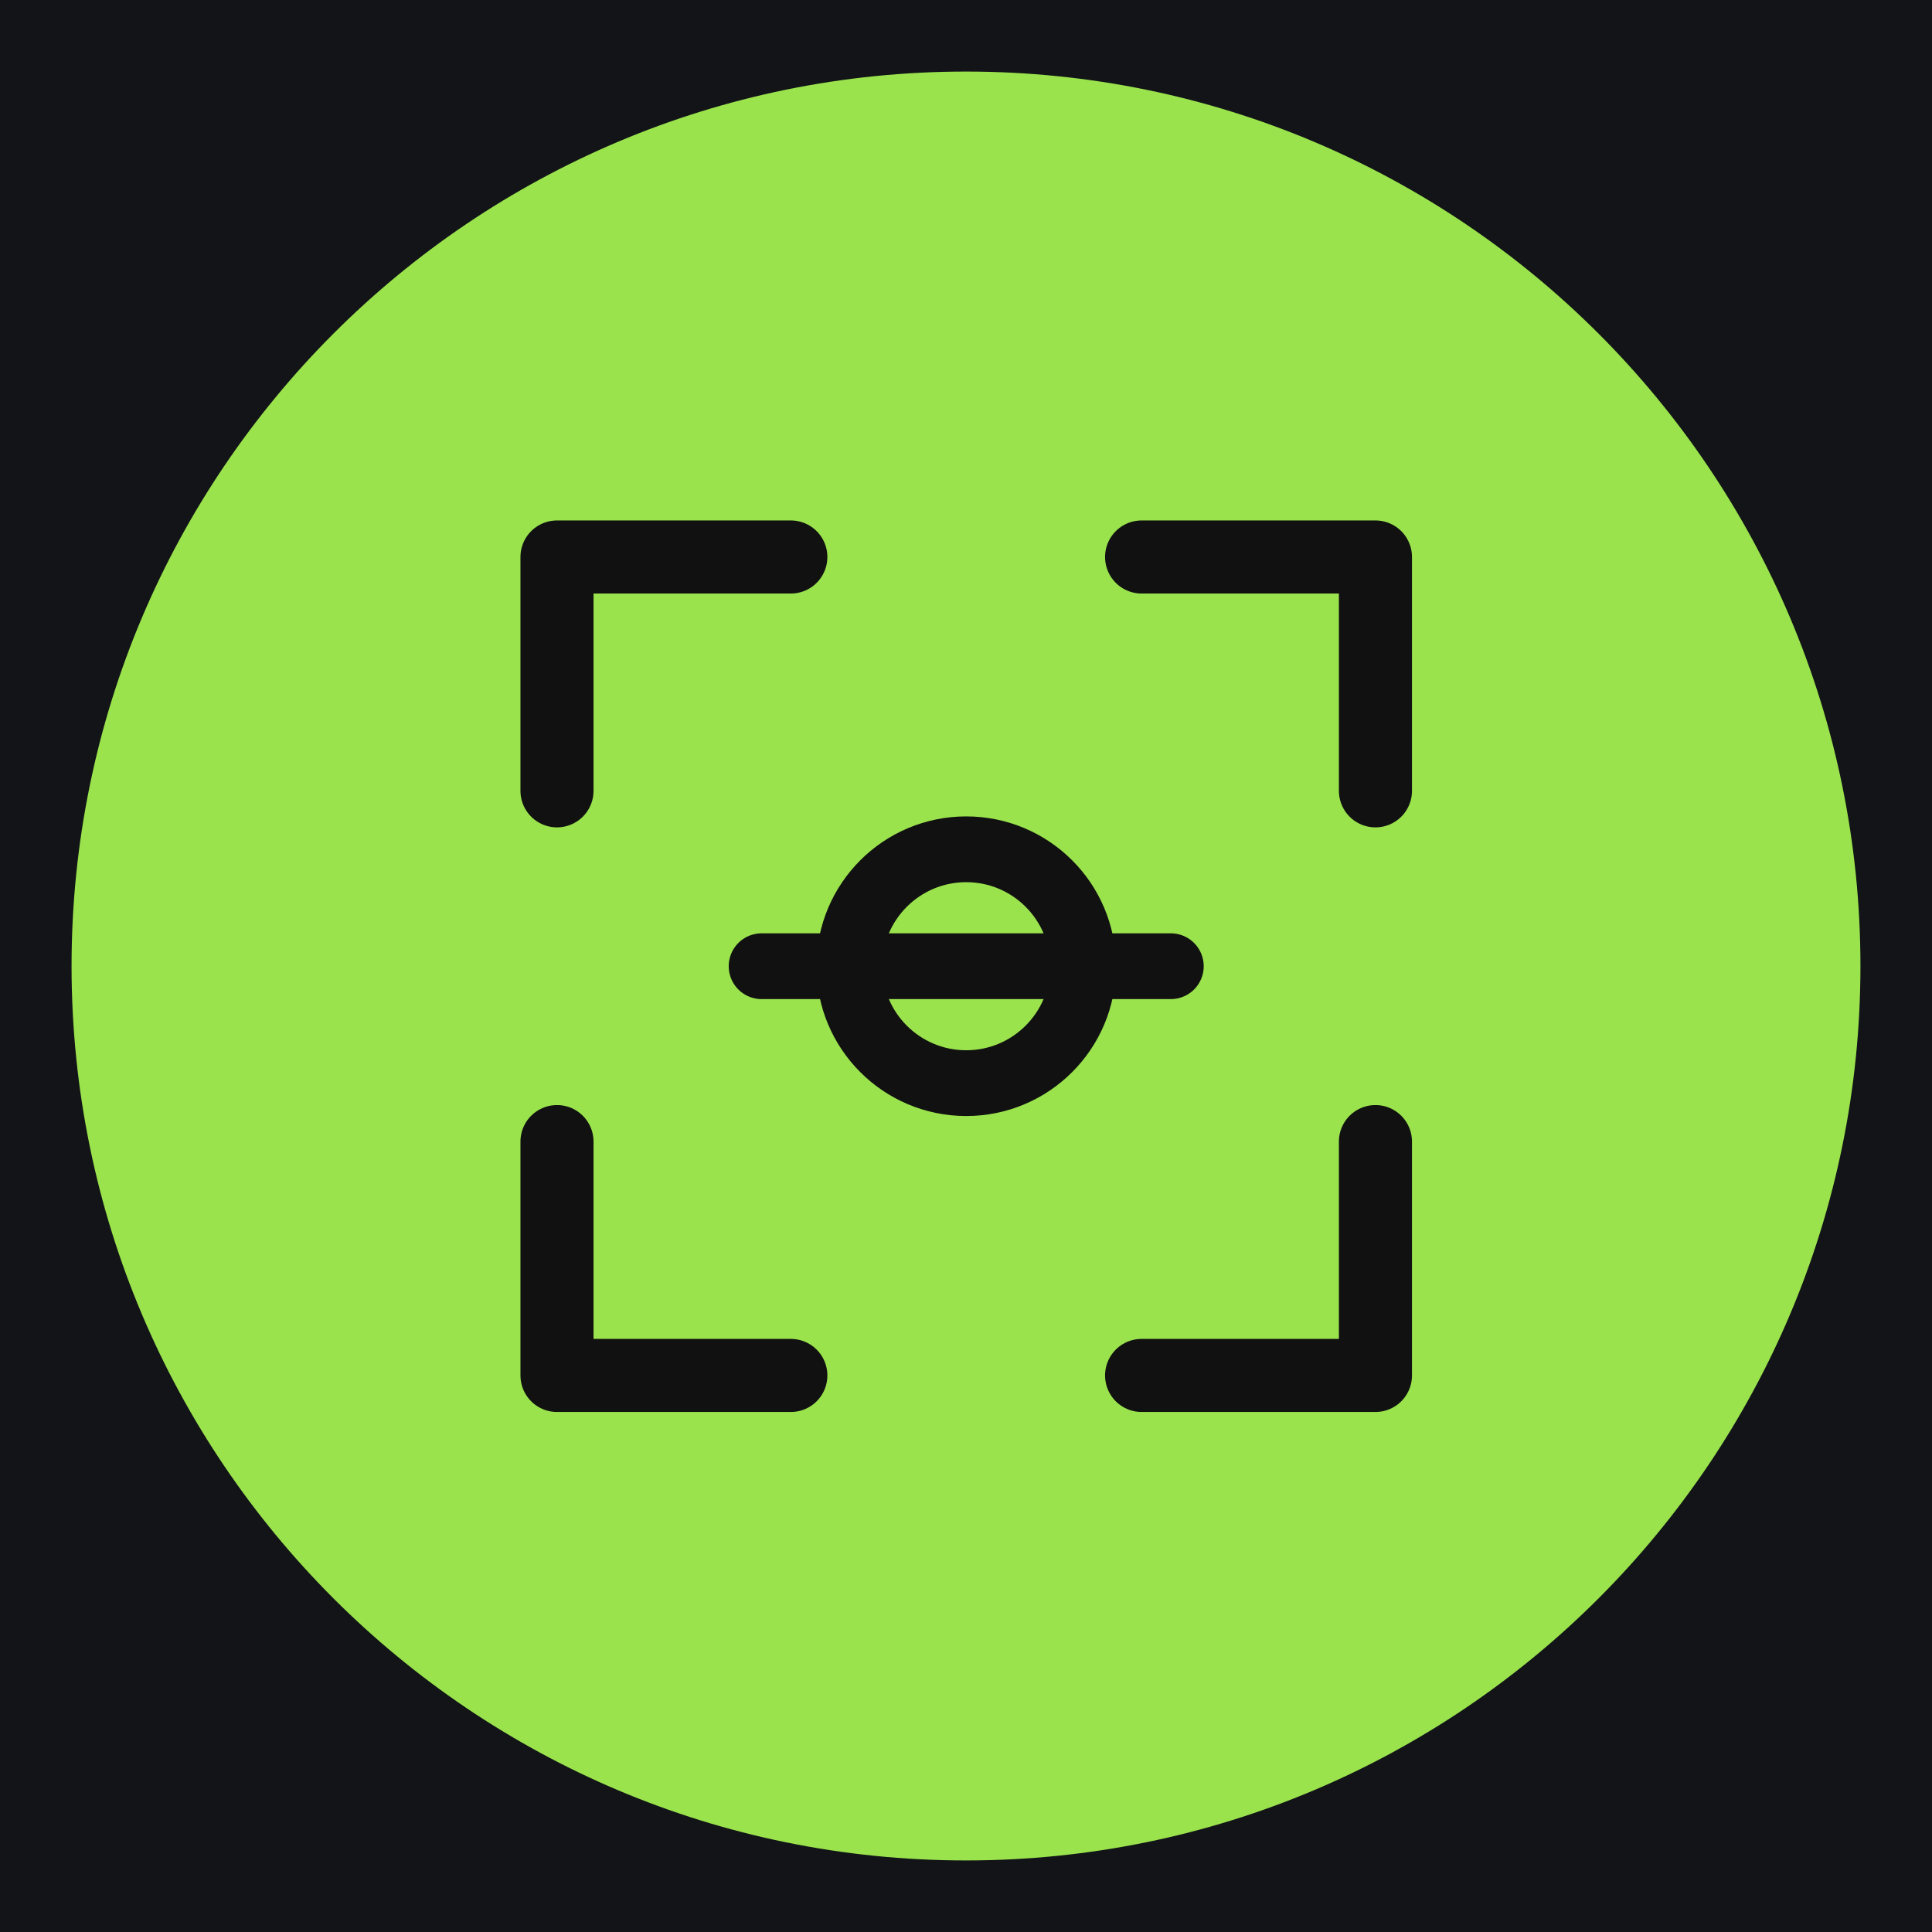
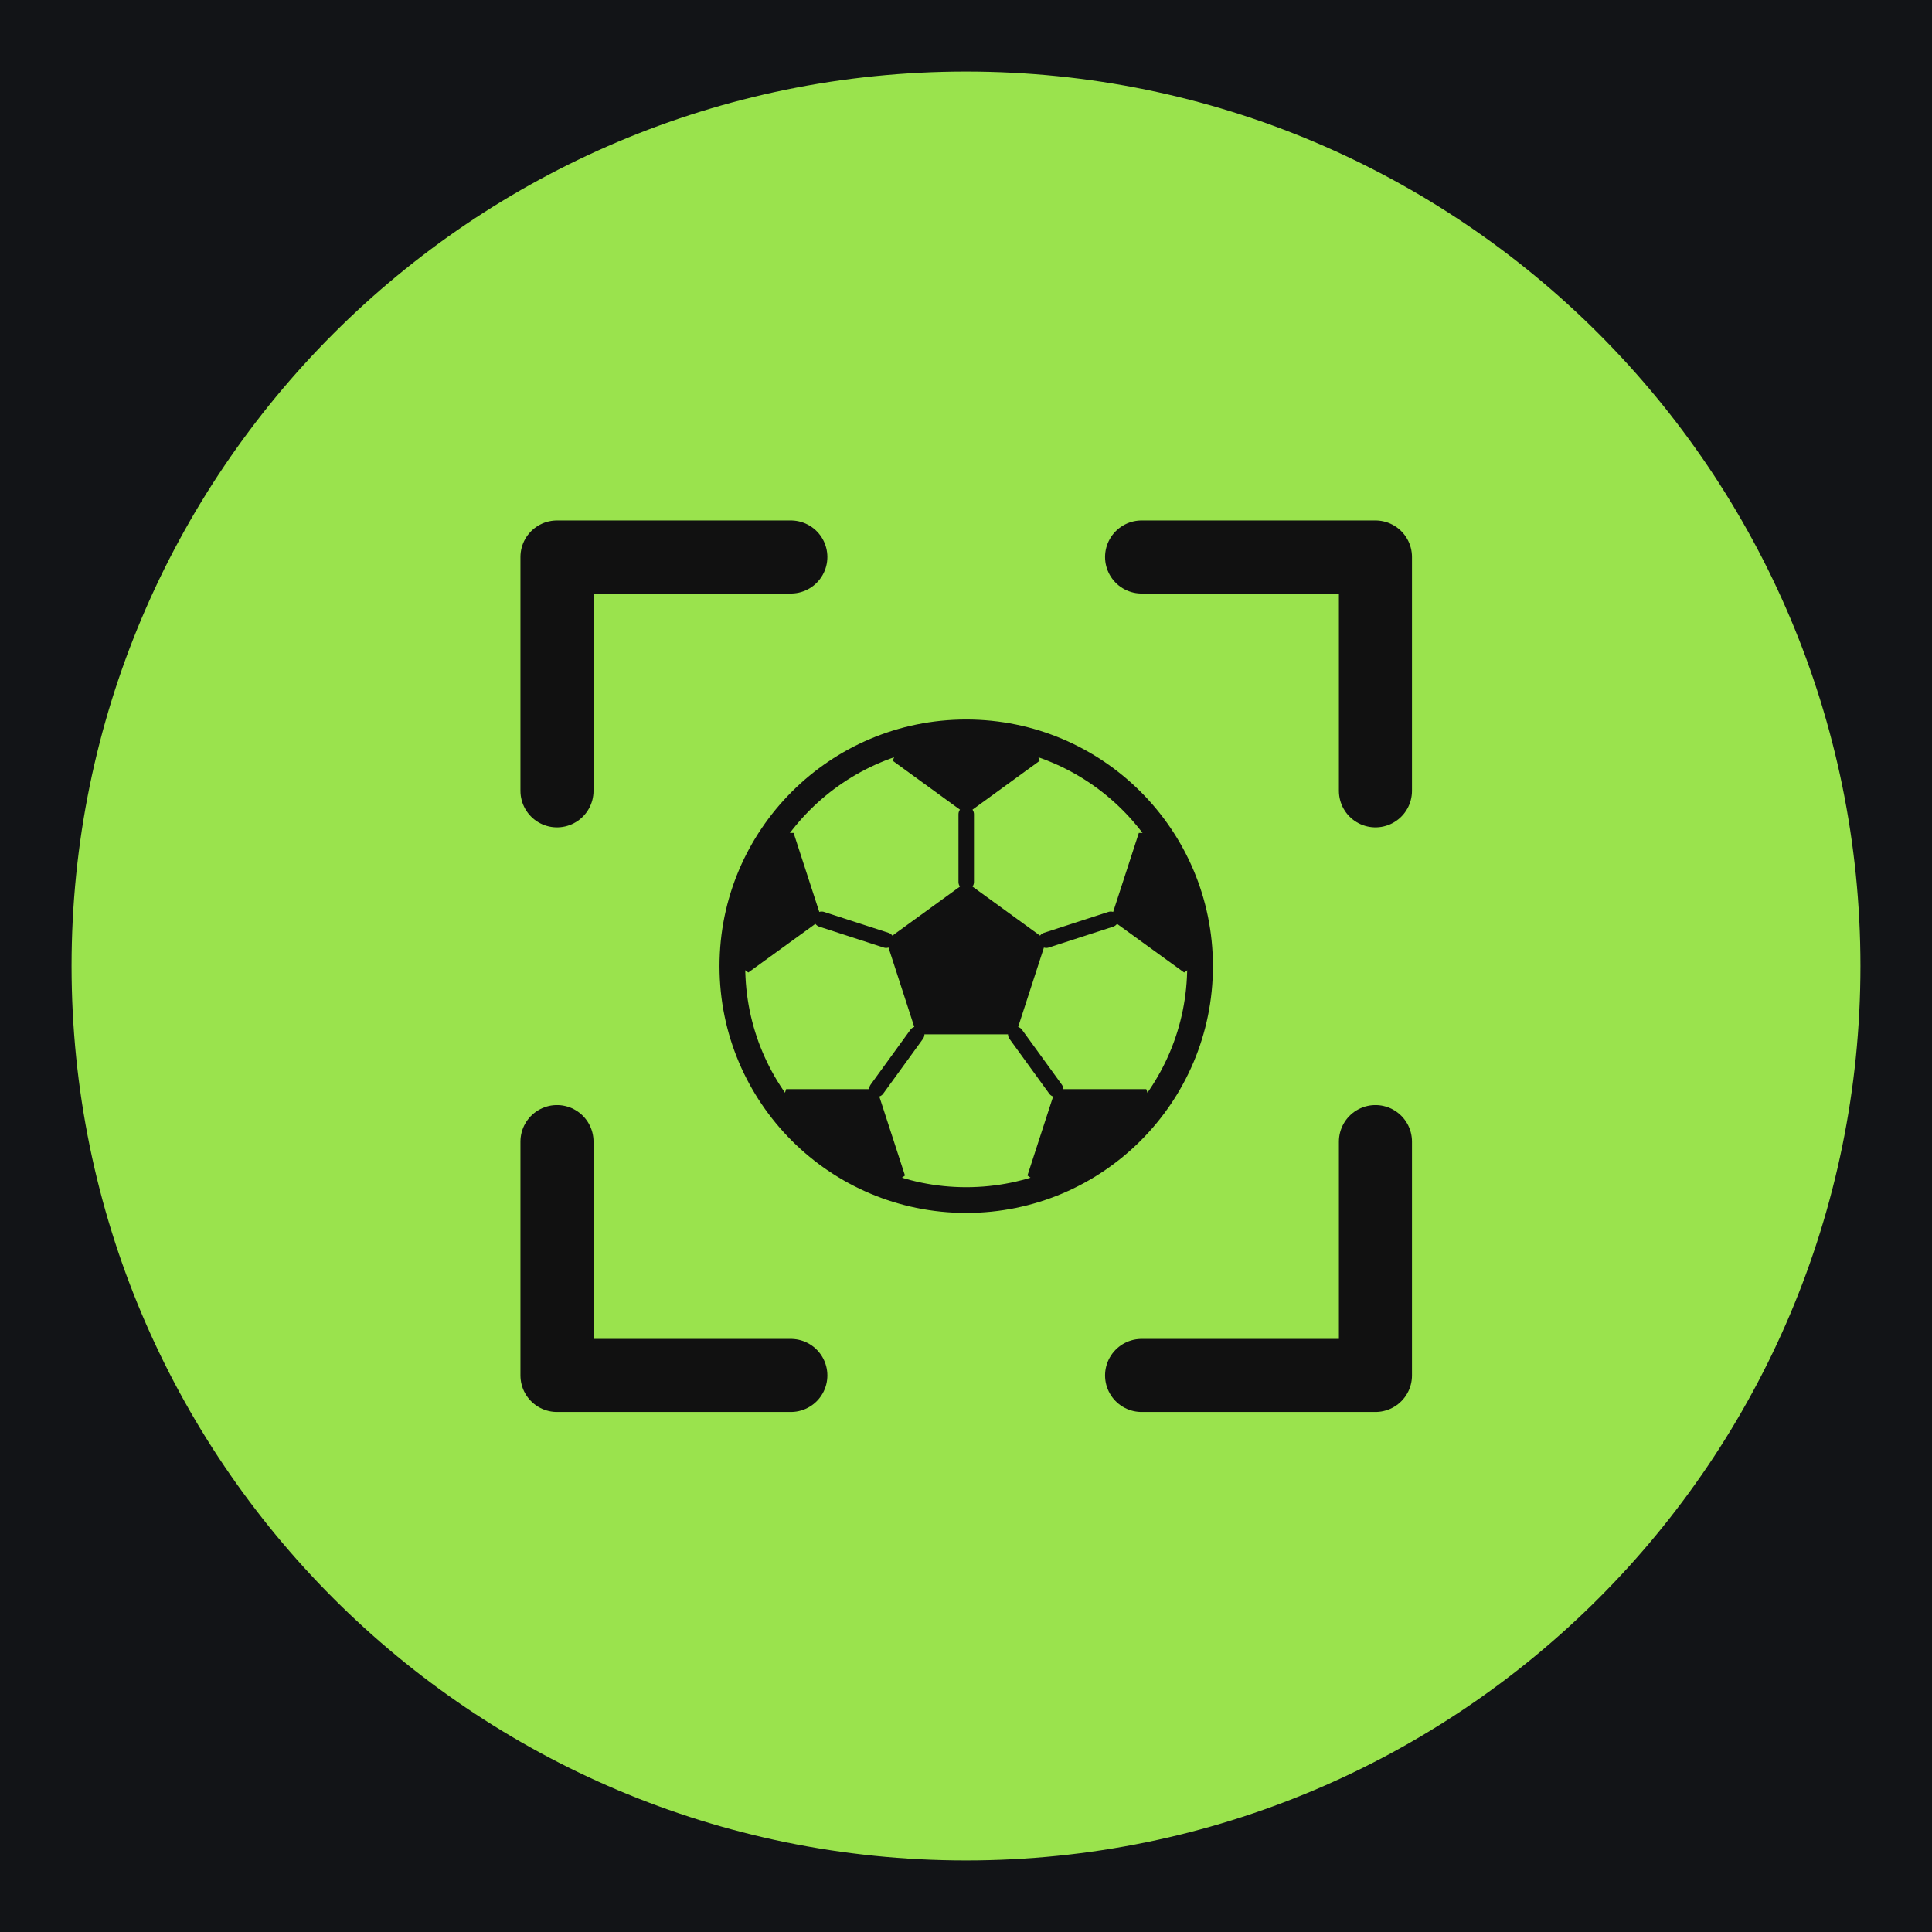
<svg xmlns="http://www.w3.org/2000/svg" viewBox="0 0 108 108" width="1080" height="1080">
  <rect width="108" height="108" fill="#121417" />
  <circle cx="54" cy="54" r="50" fill="#9AE34D" />
  <g transform="translate(24.6 24.6) scale(0.817)">
    <path d="M8 24 V8 H24" fill="none" stroke="#111111" stroke-width="5" stroke-linecap="round" stroke-linejoin="round" />
    <path d="M48 8 H64 V24" fill="none" stroke="#111111" stroke-width="5" stroke-linecap="round" stroke-linejoin="round" />
    <path d="M64 48 V64 H48" fill="none" stroke="#111111" stroke-width="5" stroke-linecap="round" stroke-linejoin="round" />
    <path d="M24 64 H8 V48" fill="none" stroke="#111111" stroke-width="5" stroke-linecap="round" stroke-linejoin="round" />
-     <path d="M22 36 H50" stroke="#111111" stroke-width="4.5" stroke-linecap="round" />
-     <circle cx="36" cy="36" r="8" fill="none" stroke="#111111" stroke-width="4.5" />
+     <clipPath id="ballclip">
+       <circle cx="36" cy="36" r="16" />
+     </clipPath>
+     <g clip-path="url(#ballclip)">
+       <path d="M36 30.24 L41.48 34.22 L39.39 40.66 L32.61 40.66 L30.52 34.22 Z M36 25.6 L30.98 21.95 L32.9 16.05 L39.1 16.05 L41.02 21.95 Z M45.89 32.79 L47.81 26.88 L54.02 26.88 L55.93 32.79 L50.91 36.43 Z M42.11 44.41 L48.32 44.41 L50.24 50.32 L45.22 53.97 L40.19 50.32 Z M29.89 44.41 L31.81 50.32 L26.78 53.97 L21.76 50.32 L23.68 44.41 Z M26.11 32.79 L21.09 36.43 L16.07 32.79 L17.98 26.88 L24.19 26.88 Z" fill="#111111" />
+     </g>
+     <path d="M36 30.24 L36 25.6 M41.48 34.22 L45.89 32.79 M39.39 40.66 L42.11 44.41 M32.61 40.66 L29.89 44.41 M30.52 34.22 L26.11 32.79" fill="none" stroke="#111111" stroke-width="1.06" stroke-linecap="round" />
+     <circle cx="36" cy="36" r="16" fill="none" stroke="#111111" stroke-width="1.76" />
  </g>
</svg>
